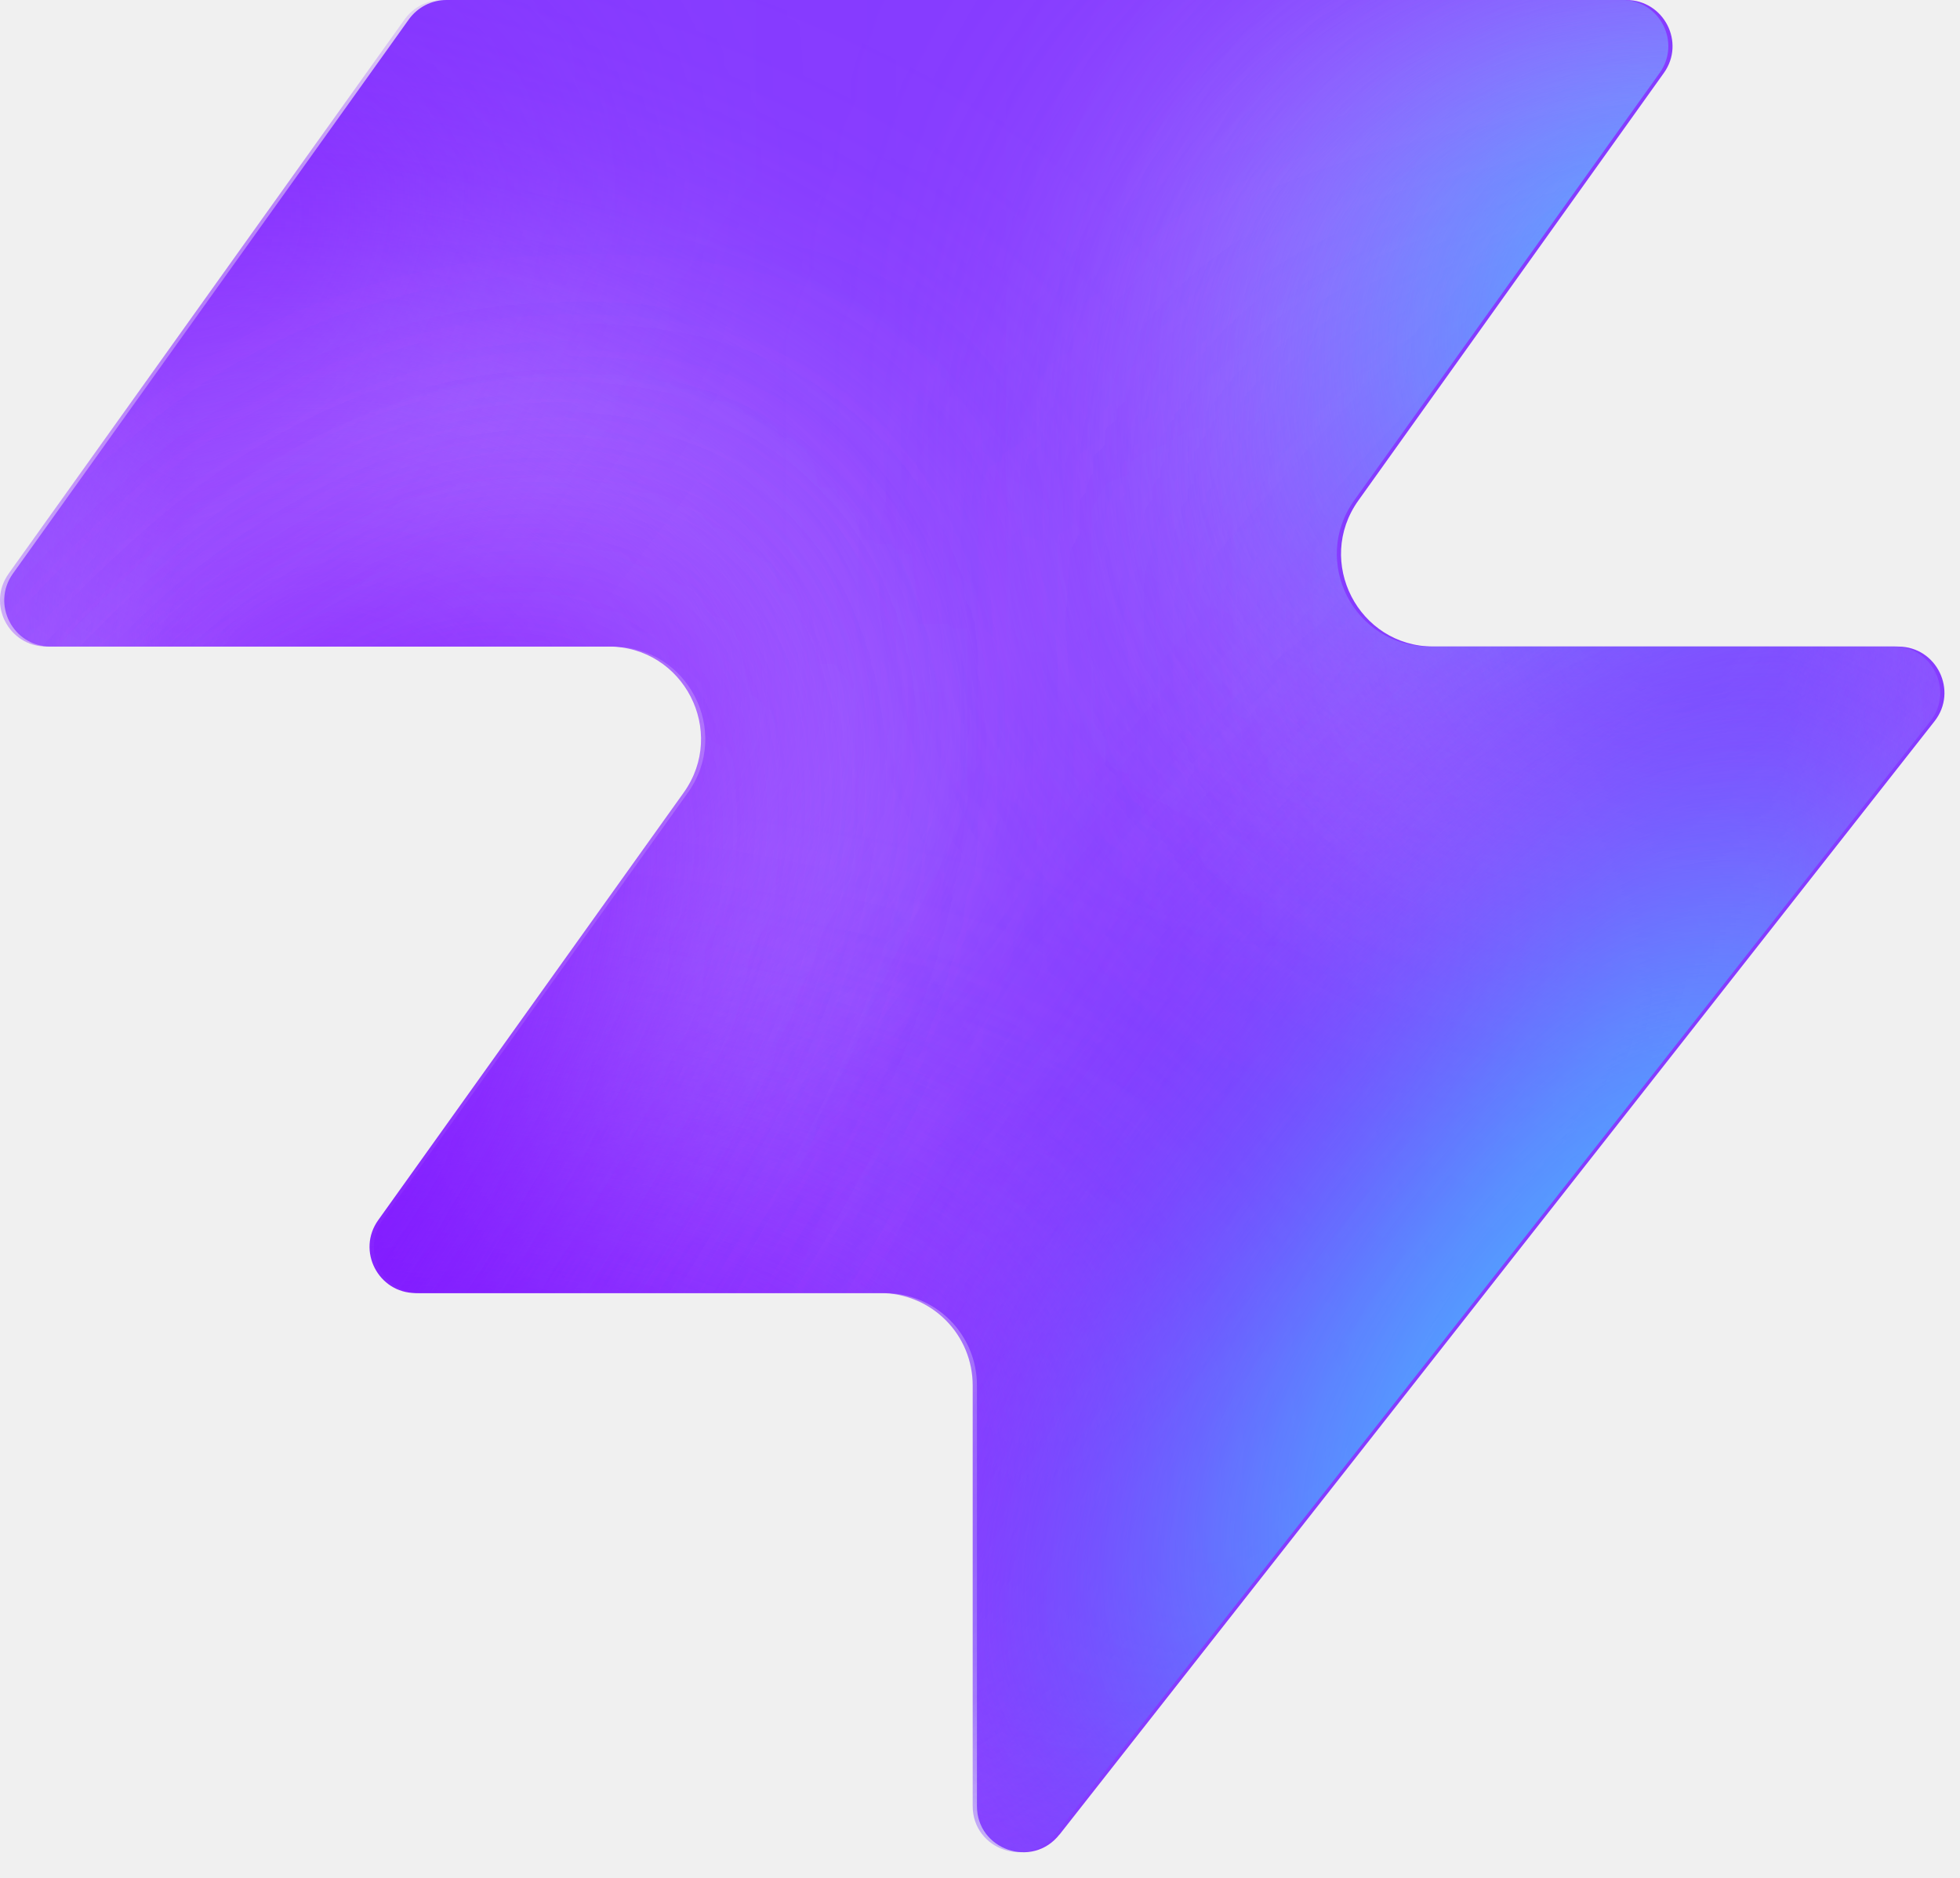
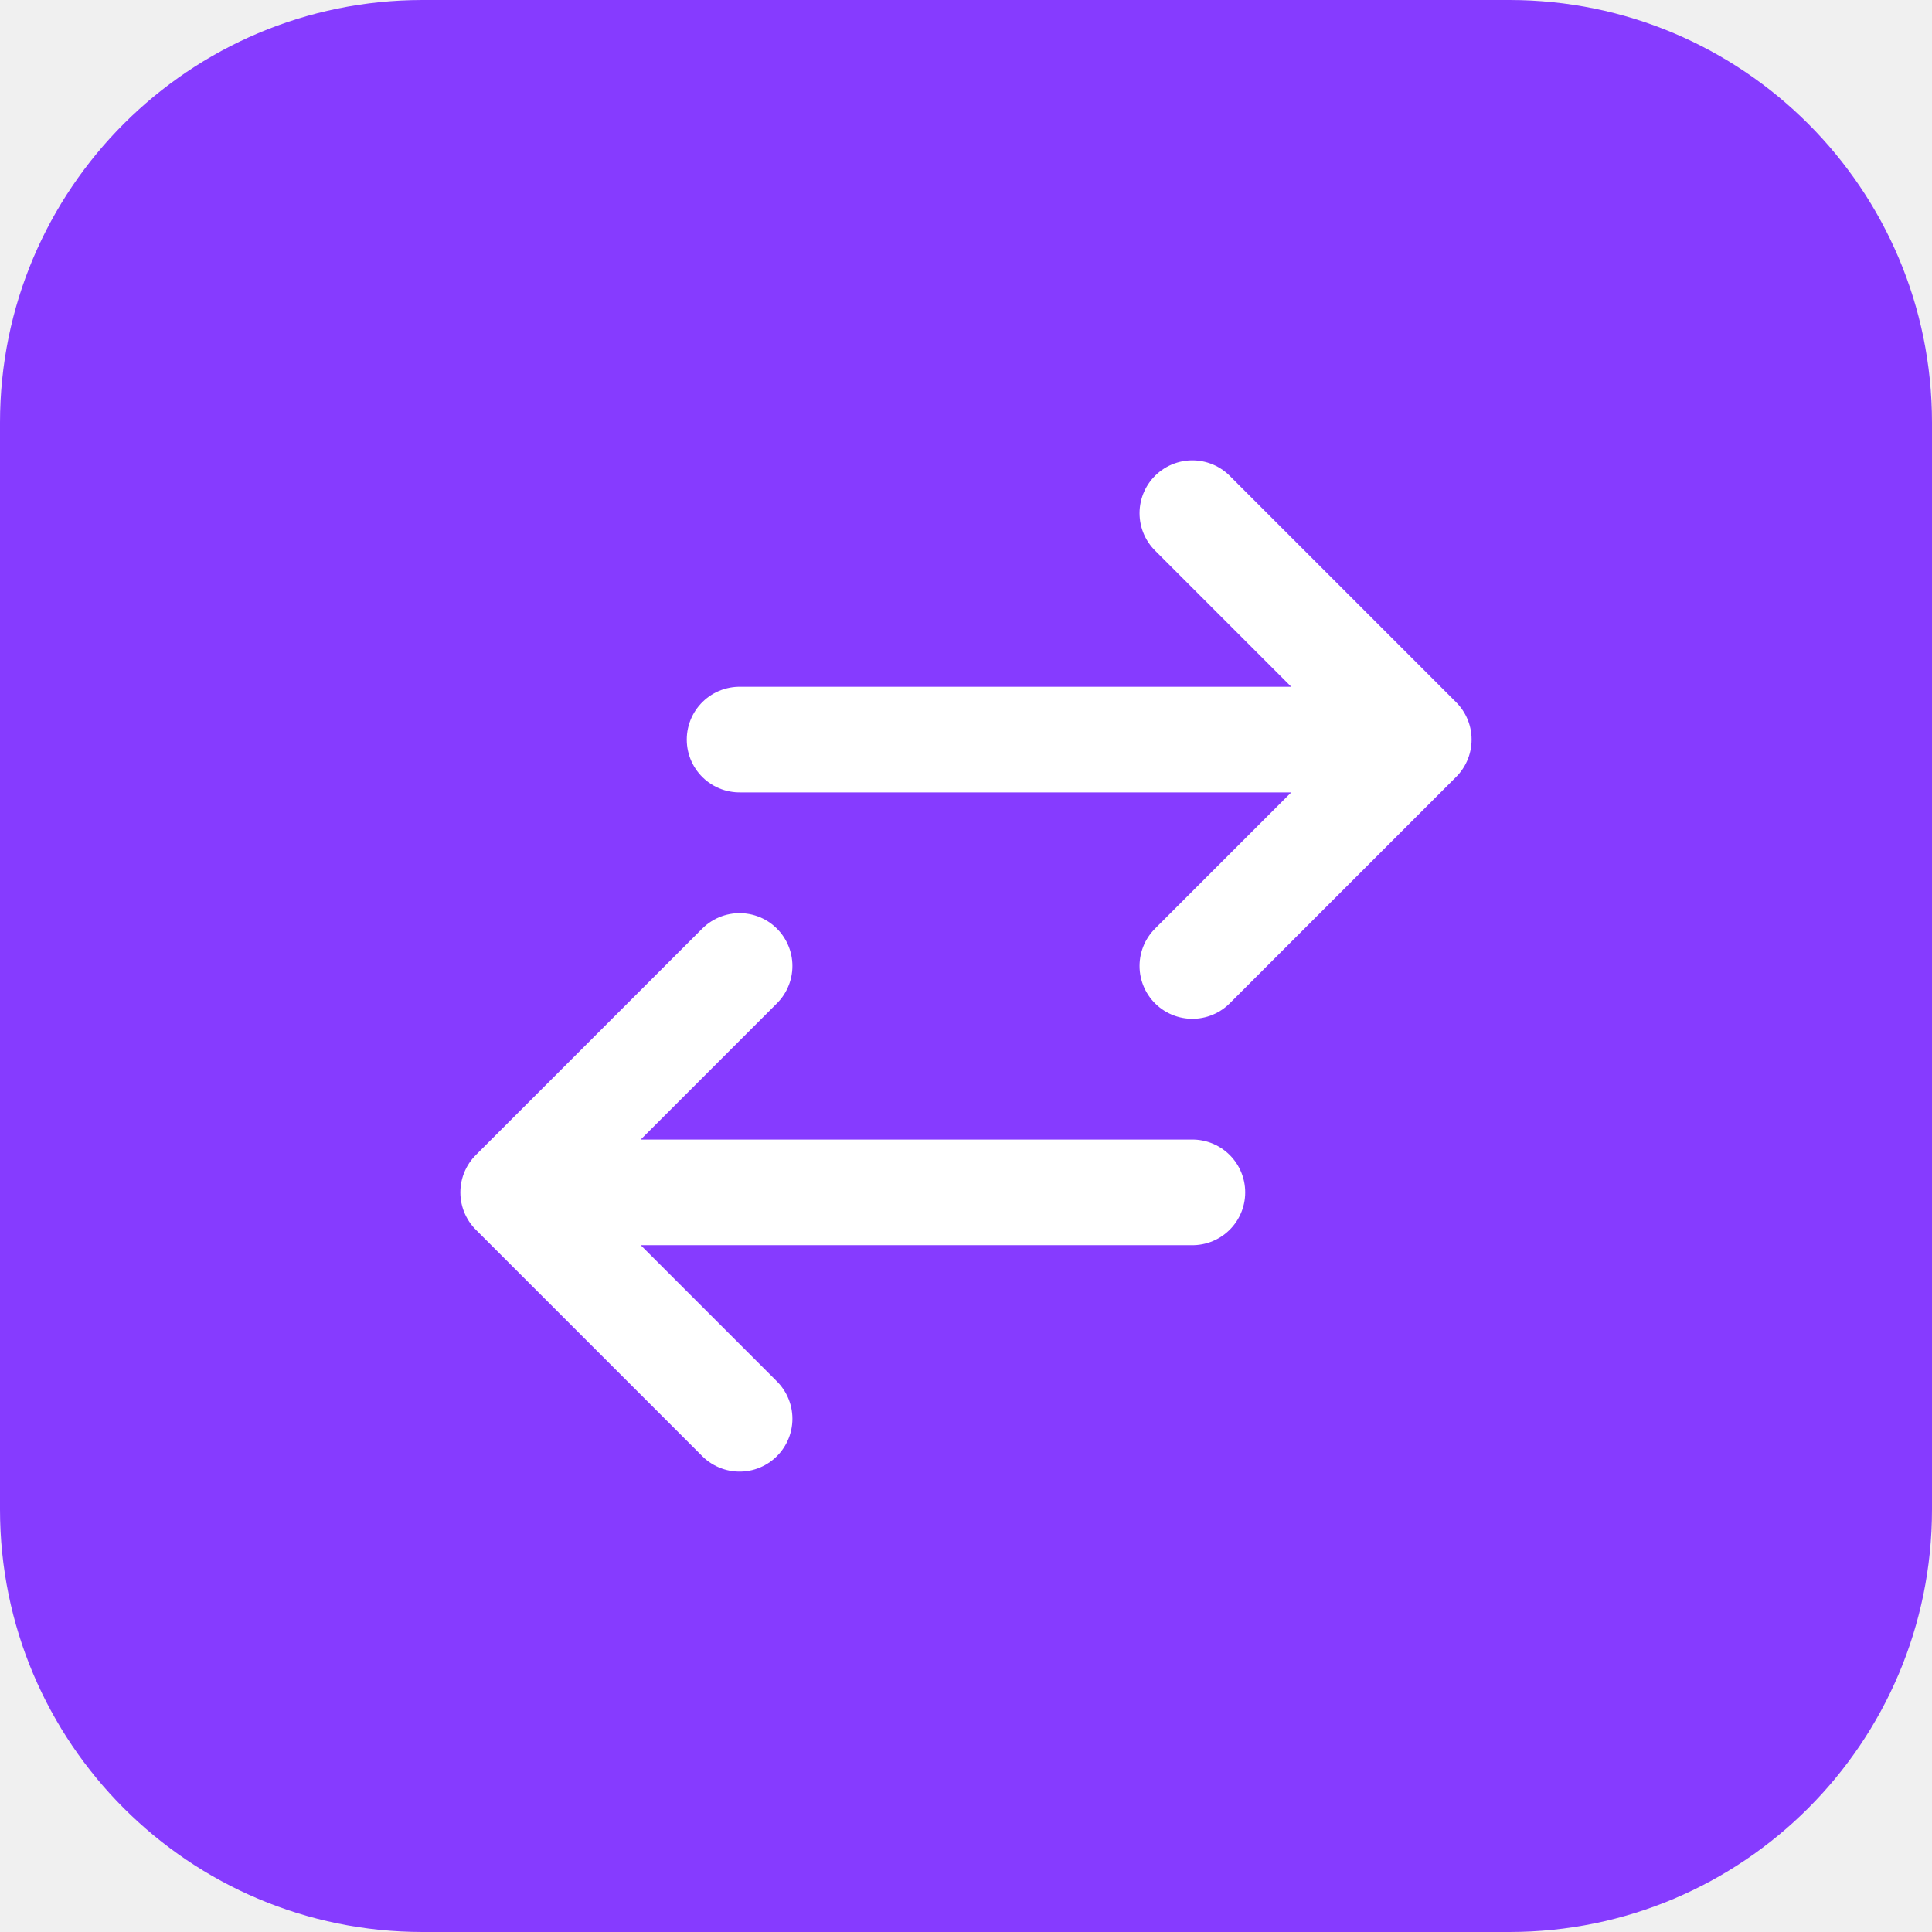
- <svg xmlns="http://www.w3.org/2000/svg" width="48" height="46" fill="none" viewBox="0 0 48 46">
-   <path fill="#863bff" d="M25.946 44.938c-.664.845-2.021.375-2.021-.698V33.937a2.26 2.26 0 0 0-2.262-2.262H10.287c-.92 0-1.456-1.04-.92-1.788l7.48-10.471c1.07-1.497 0-3.578-1.842-3.578H1.237c-.92 0-1.456-1.04-.92-1.788L10.013.474c.214-.297.556-.474.92-.474h28.894c.92 0 1.456 1.04.92 1.788l-7.48 10.471c-1.07 1.498 0 3.579 1.842 3.579h11.377c.943 0 1.473 1.088.89 1.83L25.947 44.94z" style="fill:#863bff;fill:color(display-p3 .525 .23 1);fill-opacity:1" />
-   <mask id="a" width="48" height="46" x="0" y="0" maskUnits="userSpaceOnUse" style="mask-type:alpha">
-     <path fill="#000" d="M25.842 44.938c-.664.844-2.021.375-2.021-.698V33.937a2.26 2.26 0 0 0-2.262-2.262H10.183c-.92 0-1.456-1.04-.92-1.788l7.48-10.471c1.07-1.498 0-3.579-1.842-3.579H1.133c-.92 0-1.456-1.04-.92-1.787L9.91.473c.214-.297.556-.474.92-.474h28.894c.92 0 1.456 1.04.92 1.788l-7.48 10.471c-1.07 1.498 0 3.578 1.842 3.578h11.377c.943 0 1.473 1.088.89 1.832L25.843 44.94z" style="fill:#000;fill-opacity:1" />
-   </mask>
-   <g mask="url(#a)">
-     <g filter="url(#b)">
-       <ellipse cx="5.508" cy="14.704" fill="#ede6ff" rx="5.508" ry="14.704" style="fill:#ede6ff;fill:color(display-p3 .927 .903 1);fill-opacity:1" transform="matrix(.00324 1 1 -.00324 -4.47 31.516)" />
-     </g>
-     <g filter="url(#c)">
-       <ellipse cx="10.399" cy="29.851" fill="#ede6ff" rx="10.399" ry="29.851" style="fill:#ede6ff;fill:color(display-p3 .927 .903 1);fill-opacity:1" transform="matrix(.00324 1 1 -.00324 -39.328 7.883)" />
-     </g>
-     <g filter="url(#d)">
-       <ellipse cx="5.508" cy="30.487" fill="#7e14ff" rx="5.508" ry="30.487" style="fill:#7e14ff;fill:color(display-p3 .492 .077 1);fill-opacity:1" transform="rotate(89.814 -25.913 -14.639)scale(1 -1)" />
-     </g>
-     <g filter="url(#e)">
-       <ellipse cx="5.508" cy="30.599" fill="#7e14ff" rx="5.508" ry="30.599" style="fill:#7e14ff;fill:color(display-p3 .492 .077 1);fill-opacity:1" transform="rotate(89.814 -32.644 -3.334)scale(1 -1)" />
-     </g>
-     <g filter="url(#f)">
-       <ellipse cx="5.508" cy="30.599" fill="#7e14ff" rx="5.508" ry="30.599" style="fill:#7e14ff;fill:color(display-p3 .492 .077 1);fill-opacity:1" transform="matrix(.00324 1 1 -.00324 -34.34 30.47)" />
-     </g>
-     <g filter="url(#g)">
-       <ellipse cx="14.072" cy="22.078" fill="#ede6ff" rx="14.072" ry="22.078" style="fill:#ede6ff;fill:color(display-p3 .927 .903 1);fill-opacity:1" transform="rotate(93.35 24.506 48.493)scale(-1 1)" />
-     </g>
-     <g filter="url(#h)">
-       <ellipse cx="3.47" cy="21.501" fill="#7e14ff" rx="3.47" ry="21.501" style="fill:#7e14ff;fill:color(display-p3 .492 .077 1);fill-opacity:1" transform="rotate(89.009 28.708 47.59)scale(-1 1)" />
-     </g>
-     <g filter="url(#i)">
-       <ellipse cx="3.47" cy="21.501" fill="#7e14ff" rx="3.47" ry="21.501" style="fill:#7e14ff;fill:color(display-p3 .492 .077 1);fill-opacity:1" transform="rotate(89.009 28.708 47.59)scale(-1 1)" />
-     </g>
-     <g filter="url(#j)">
-       <ellipse cx=".387" cy="8.972" fill="#7e14ff" rx="4.407" ry="29.108" style="fill:#7e14ff;fill:color(display-p3 .492 .077 1);fill-opacity:1" transform="rotate(39.51 .387 8.972)" />
-     </g>
-     <g filter="url(#k)">
-       <ellipse cx="47.523" cy="-6.092" fill="#7e14ff" rx="4.407" ry="29.108" style="fill:#7e14ff;fill:color(display-p3 .492 .077 1);fill-opacity:1" transform="rotate(37.892 47.523 -6.092)" />
-     </g>
-     <g filter="url(#l)">
-       <ellipse cx="41.412" cy="6.333" fill="#47bfff" rx="5.971" ry="9.665" style="fill:#47bfff;fill:color(display-p3 .28 .748 1);fill-opacity:1" transform="rotate(37.892 41.412 6.333)" />
-     </g>
-     <g filter="url(#m)">
-       <ellipse cx="-1.879" cy="38.332" fill="#7e14ff" rx="4.407" ry="29.108" style="fill:#7e14ff;fill:color(display-p3 .492 .077 1);fill-opacity:1" transform="rotate(37.892 -1.88 38.332)" />
-     </g>
-     <g filter="url(#n)">
-       <ellipse cx="-1.879" cy="38.332" fill="#7e14ff" rx="4.407" ry="29.108" style="fill:#7e14ff;fill:color(display-p3 .492 .077 1);fill-opacity:1" transform="rotate(37.892 -1.88 38.332)" />
-     </g>
-     <g filter="url(#o)">
-       <ellipse cx="35.651" cy="29.907" fill="#7e14ff" rx="4.407" ry="29.108" style="fill:#7e14ff;fill:color(display-p3 .492 .077 1);fill-opacity:1" transform="rotate(37.892 35.651 29.907)" />
-     </g>
-     <g filter="url(#p)">
-       <ellipse cx="38.418" cy="32.4" fill="#47bfff" rx="5.971" ry="15.297" style="fill:#47bfff;fill:color(display-p3 .28 .748 1);fill-opacity:1" transform="rotate(37.892 38.418 32.4)" />
-     </g>
-   </g>
-   <defs>
-     <filter id="b" width="60.045" height="41.654" x="-19.77" y="16.149" color-interpolation-filters="sRGB" filterUnits="userSpaceOnUse">
-       <feFlood flood-opacity="0" result="BackgroundImageFix" />
-       <feBlend in="SourceGraphic" in2="BackgroundImageFix" result="shape" />
-       <feGaussianBlur result="effect1_foregroundBlur_2002_17158" stdDeviation="7.659" />
-     </filter>
-     <filter id="c" width="90.34" height="51.437" x="-54.613" y="-7.533" color-interpolation-filters="sRGB" filterUnits="userSpaceOnUse">
-       <feFlood flood-opacity="0" result="BackgroundImageFix" />
-       <feBlend in="SourceGraphic" in2="BackgroundImageFix" result="shape" />
-       <feGaussianBlur result="effect1_foregroundBlur_2002_17158" stdDeviation="7.659" />
-     </filter>
-     <filter id="d" width="79.355" height="29.4" x="-49.64" y="2.03" color-interpolation-filters="sRGB" filterUnits="userSpaceOnUse">
-       <feFlood flood-opacity="0" result="BackgroundImageFix" />
-       <feBlend in="SourceGraphic" in2="BackgroundImageFix" result="shape" />
-       <feGaussianBlur result="effect1_foregroundBlur_2002_17158" stdDeviation="4.596" />
-     </filter>
-     <filter id="e" width="79.579" height="29.4" x="-45.045" y="20.029" color-interpolation-filters="sRGB" filterUnits="userSpaceOnUse">
-       <feFlood flood-opacity="0" result="BackgroundImageFix" />
-       <feBlend in="SourceGraphic" in2="BackgroundImageFix" result="shape" />
-       <feGaussianBlur result="effect1_foregroundBlur_2002_17158" stdDeviation="4.596" />
-     </filter>
-     <filter id="f" width="79.579" height="29.4" x="-43.513" y="21.178" color-interpolation-filters="sRGB" filterUnits="userSpaceOnUse">
-       <feFlood flood-opacity="0" result="BackgroundImageFix" />
-       <feBlend in="SourceGraphic" in2="BackgroundImageFix" result="shape" />
-       <feGaussianBlur result="effect1_foregroundBlur_2002_17158" stdDeviation="4.596" />
-     </filter>
-     <filter id="g" width="74.749" height="58.852" x="15.756" y="-17.901" color-interpolation-filters="sRGB" filterUnits="userSpaceOnUse">
-       <feFlood flood-opacity="0" result="BackgroundImageFix" />
-       <feBlend in="SourceGraphic" in2="BackgroundImageFix" result="shape" />
-       <feGaussianBlur result="effect1_foregroundBlur_2002_17158" stdDeviation="7.659" />
-     </filter>
-     <filter id="h" width="61.377" height="25.362" x="23.548" y="2.284" color-interpolation-filters="sRGB" filterUnits="userSpaceOnUse">
-       <feFlood flood-opacity="0" result="BackgroundImageFix" />
-       <feBlend in="SourceGraphic" in2="BackgroundImageFix" result="shape" />
-       <feGaussianBlur result="effect1_foregroundBlur_2002_17158" stdDeviation="4.596" />
-     </filter>
-     <filter id="i" width="61.377" height="25.362" x="23.548" y="2.284" color-interpolation-filters="sRGB" filterUnits="userSpaceOnUse">
-       <feFlood flood-opacity="0" result="BackgroundImageFix" />
-       <feBlend in="SourceGraphic" in2="BackgroundImageFix" result="shape" />
-       <feGaussianBlur result="effect1_foregroundBlur_2002_17158" stdDeviation="4.596" />
-     </filter>
-     <filter id="j" width="56.045" height="63.649" x="-27.636" y="-22.853" color-interpolation-filters="sRGB" filterUnits="userSpaceOnUse">
-       <feFlood flood-opacity="0" result="BackgroundImageFix" />
-       <feBlend in="SourceGraphic" in2="BackgroundImageFix" result="shape" />
-       <feGaussianBlur result="effect1_foregroundBlur_2002_17158" stdDeviation="4.596" />
-     </filter>
-     <filter id="k" width="54.814" height="64.646" x="20.116" y="-38.415" color-interpolation-filters="sRGB" filterUnits="userSpaceOnUse">
-       <feFlood flood-opacity="0" result="BackgroundImageFix" />
-       <feBlend in="SourceGraphic" in2="BackgroundImageFix" result="shape" />
-       <feGaussianBlur result="effect1_foregroundBlur_2002_17158" stdDeviation="4.596" />
-     </filter>
-     <filter id="l" width="33.541" height="35.313" x="24.641" y="-11.323" color-interpolation-filters="sRGB" filterUnits="userSpaceOnUse">
-       <feFlood flood-opacity="0" result="BackgroundImageFix" />
-       <feBlend in="SourceGraphic" in2="BackgroundImageFix" result="shape" />
-       <feGaussianBlur result="effect1_foregroundBlur_2002_17158" stdDeviation="4.596" />
-     </filter>
-     <filter id="m" width="54.814" height="64.646" x="-29.286" y="6.009" color-interpolation-filters="sRGB" filterUnits="userSpaceOnUse">
-       <feFlood flood-opacity="0" result="BackgroundImageFix" />
-       <feBlend in="SourceGraphic" in2="BackgroundImageFix" result="shape" />
-       <feGaussianBlur result="effect1_foregroundBlur_2002_17158" stdDeviation="4.596" />
-     </filter>
-     <filter id="n" width="54.814" height="64.646" x="-29.286" y="6.009" color-interpolation-filters="sRGB" filterUnits="userSpaceOnUse">
-       <feFlood flood-opacity="0" result="BackgroundImageFix" />
-       <feBlend in="SourceGraphic" in2="BackgroundImageFix" result="shape" />
-       <feGaussianBlur result="effect1_foregroundBlur_2002_17158" stdDeviation="4.596" />
-     </filter>
-     <filter id="o" width="54.814" height="64.646" x="8.244" y="-2.416" color-interpolation-filters="sRGB" filterUnits="userSpaceOnUse">
-       <feFlood flood-opacity="0" result="BackgroundImageFix" />
-       <feBlend in="SourceGraphic" in2="BackgroundImageFix" result="shape" />
-       <feGaussianBlur result="effect1_foregroundBlur_2002_17158" stdDeviation="4.596" />
-     </filter>
-     <filter id="p" width="39.409" height="43.623" x="18.713" y="10.588" color-interpolation-filters="sRGB" filterUnits="userSpaceOnUse">
-       <feFlood flood-opacity="0" result="BackgroundImageFix" />
-       <feBlend in="SourceGraphic" in2="BackgroundImageFix" result="shape" />
-       <feGaussianBlur result="effect1_foregroundBlur_2002_17158" stdDeviation="4.596" />
-     </filter>
-   </defs>
+ <svg xmlns="http://www.w3.org/2000/svg" viewBox="0 0 32 32">
+   <rect width="32" height="32" rx="7" fill="#863bff" />
+   <path fill="none" stroke="#ffffff" stroke-width="2.1" stroke-linecap="round" stroke-linejoin="round" transform="translate(6 6) scale(0.8333)" d="M7.5 21 3 16.5m0 0L7.5 12M3 16.5h13.5m0-13.5L21 7.5m0 0L16.5 12M21 7.5H7.5" />
</svg>
